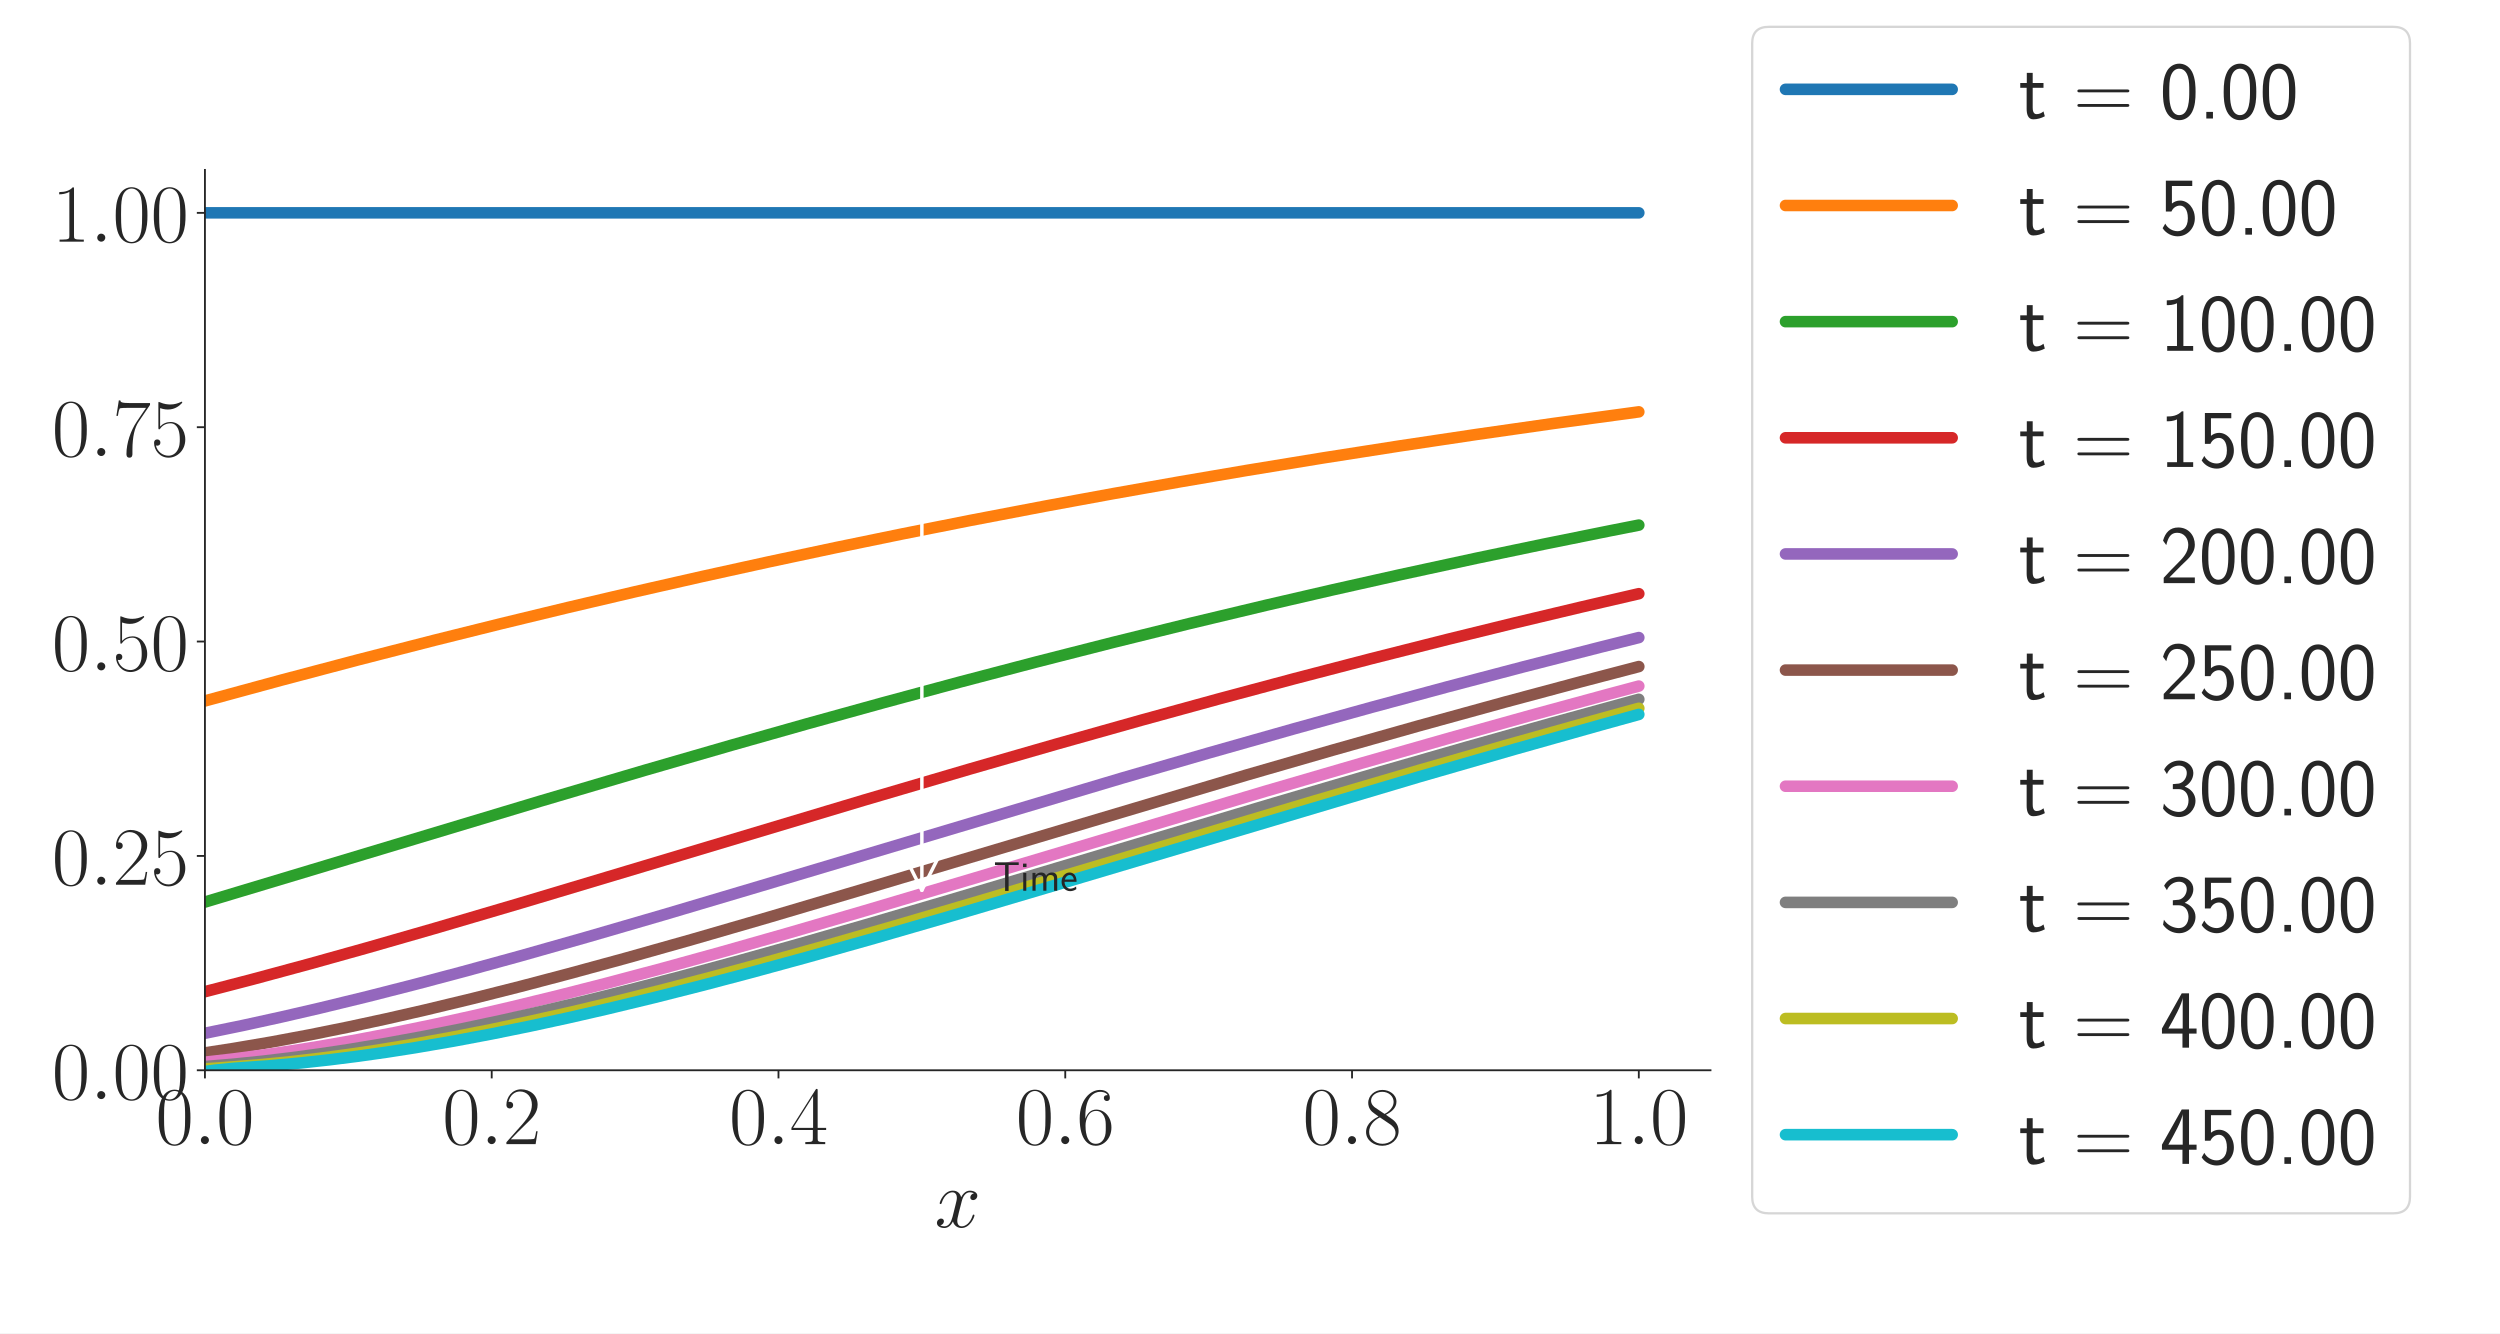
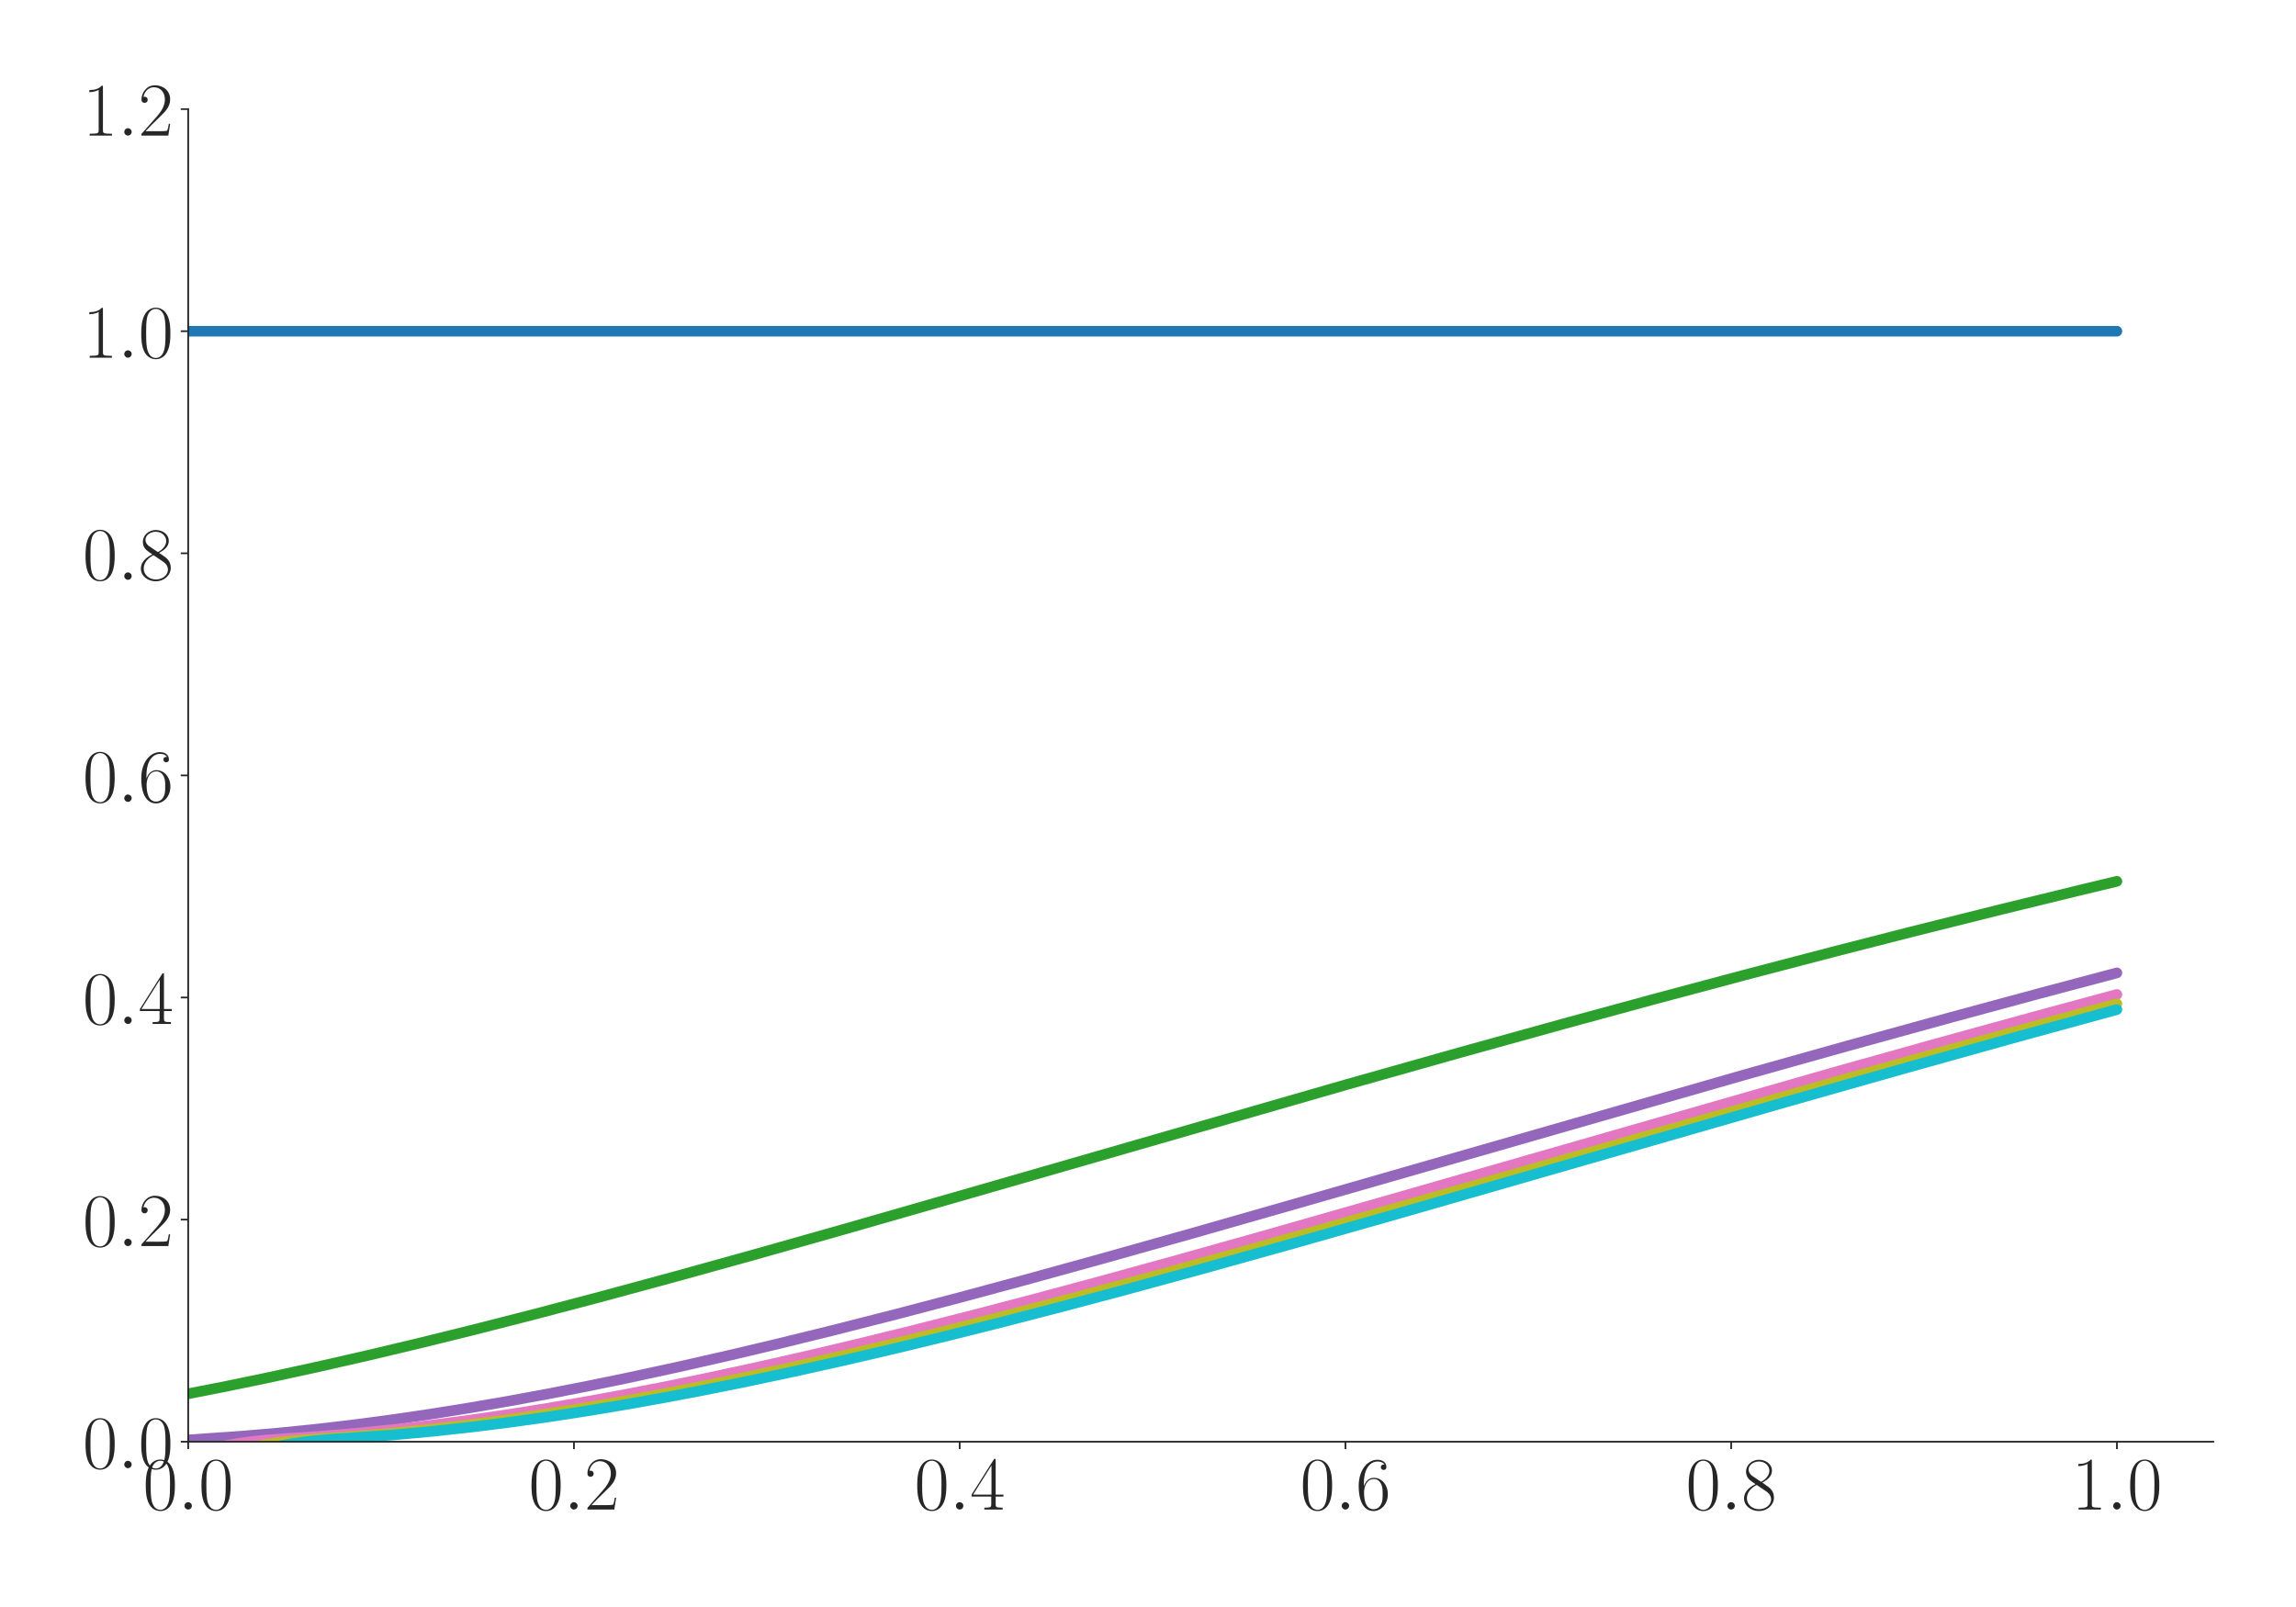
- <svg xmlns="http://www.w3.org/2000/svg" xmlns:xlink="http://www.w3.org/1999/xlink" width="1080pt" height="576pt" viewBox="0 0 1080 576" version="1.1">
+ <svg xmlns="http://www.w3.org/2000/svg" xmlns:xlink="http://www.w3.org/1999/xlink" width="1080pt" height="756pt" viewBox="0 0 1080 756" version="1.1">
  <defs>
    <style type="text/css">*{stroke-linejoin: round; stroke-linecap: butt}</style>
  </defs>
  <g id="figure_1">
    <g id="patch_1">
-       <path d="M 0 576  L 1080 576  L 1080 0  L 0 0  z " style="fill: #ffffff" />
+       <path d="M 0 756  L 1080 756  L 1080 0  L 0 0  z " style="fill: #ffffff" />
    </g>
    <g id="axes_1">
      <g id="patch_2">
-         <path d="M 88.532 462.355  L 738.936 462.355  L 738.936 73.401  L 88.532 73.401  z " style="fill: #ffffff" />
+         <path d="M 88.532 678.237  L 1041.12 678.237  L 1041.12 51.333  L 88.532 51.333  z " style="fill: #ffffff" />
      </g>
      <g id="matplotlib.axis_1">
        <g id="xtick_1">
          <g id="line2d_1">
            <defs>
-               <path id="m9b9eb103f0" d="M 0 0  L 0 3.5  " style="stroke: #262626; stroke-width: 0.8" />
+               <path id="m6c4de13496" d="M 0 0  L 0 3.5  " style="stroke: #262626; stroke-width: 0.8" />
            </defs>
            <g>
-               <use xlink:href="#m9b9eb103f0" x="88.532" y="462.355" style="fill: #262626; stroke: #262626; stroke-width: 0.8" />
+               <use xlink:href="#m6c4de13496" x="88.532" y="678.237" style="fill: #262626; stroke: #262626; stroke-width: 0.8" />
            </g>
          </g>
          <g id="text_1">
-             <g style="fill: #262626" transform="translate(67.20606 494.2611) scale(0.36 -0.36)">
+             <g style="fill: #262626" transform="translate(67.20606 710.1439) scale(0.36 -0.36)">
              <defs>
                <path id="CMR17-30" d="M 2688 2025  C 2688 2416 2682 3080 2413 3591  C 2176 4039 1798 4198 1466 4198  C 1158 4198 768 4058 525 3597  C 269 3118 243 2524 243 2025  C 243 1661 250 1106 448 619  C 723 -39 1216 -128 1466 -128  C 1760 -128 2208 -7 2470 600  C 2662 1042 2688 1559 2688 2025  z M 1466 -26  C 1056 -26 813 325 723 812  C 653 1188 653 1738 653 2096  C 653 2588 653 2997 736 3387  C 858 3929 1216 4096 1466 4096  C 1728 4096 2067 3923 2189 3400  C 2272 3036 2278 2607 2278 2096  C 2278 1680 2278 1169 2202 792  C 2067 95 1690 -26 1466 -26  z " transform="scale(0.015625)" />
                <path id="CMMI12-3a" d="M 1178 307  C 1178 492 1024 619 870 619  C 685 619 557 466 557 313  C 557 128 710 0 864 0  C 1050 0 1178 153 1178 307  z " transform="scale(0.015625)" />
              </defs>
              <use xlink:href="#CMR17-30" transform="scale(0.996264)" />
              <use xlink:href="#CMMI12-3a" transform="translate(45.69048 0) scale(0.996264)" />
              <use xlink:href="#CMR17-30" transform="translate(72.78765 0) scale(0.996264)" />
            </g>
          </g>
        </g>
        <g id="xtick_2">
          <g id="line2d_2">
            <g>
-               <use xlink:href="#m9b9eb103f0" x="212.419" y="462.355" style="fill: #262626; stroke: #262626; stroke-width: 0.8" />
+               <use xlink:href="#m6c4de13496" x="269.977" y="678.237" style="fill: #262626; stroke: #262626; stroke-width: 0.8" />
            </g>
          </g>
          <g id="text_2">
-             <g style="fill: #262626" transform="translate(191.0925 494.2611) scale(0.36 -0.36)">
+             <g style="fill: #262626" transform="translate(248.6514 710.1439) scale(0.36 -0.36)">
              <defs>
                <path id="CMR17-32" d="M 2669 989  L 2554 989  C 2490 536 2438 459 2413 420  C 2381 369 1920 369 1830 369  L 602 369  C 832 619 1280 1072 1824 1597  C 2214 1967 2669 2402 2669 3035  C 2669 3790 2067 4224 1395 4224  C 691 4224 262 3604 262 3030  C 262 2780 448 2748 525 2748  C 589 2748 781 2787 781 3010  C 781 3207 614 3264 525 3264  C 486 3264 448 3258 422 3245  C 544 3790 915 4058 1306 4058  C 1862 4058 2227 3617 2227 3035  C 2227 2479 1901 2000 1536 1584  L 262 146  L 262 0  L 2515 0  L 2669 989  z " transform="scale(0.015625)" />
              </defs>
              <use xlink:href="#CMR17-30" transform="scale(0.996264)" />
              <use xlink:href="#CMMI12-3a" transform="translate(45.69048 0) scale(0.996264)" />
              <use xlink:href="#CMR17-32" transform="translate(72.78765 0) scale(0.996264)" />
            </g>
          </g>
        </g>
        <g id="xtick_3">
          <g id="line2d_3">
            <g>
-               <use xlink:href="#m9b9eb103f0" x="336.305" y="462.355" style="fill: #262626; stroke: #262626; stroke-width: 0.8" />
+               <use xlink:href="#m6c4de13496" x="451.423" y="678.237" style="fill: #262626; stroke: #262626; stroke-width: 0.8" />
            </g>
          </g>
          <g id="text_3">
-             <g style="fill: #262626" transform="translate(314.979 494.2611) scale(0.36 -0.36)">
+             <g style="fill: #262626" transform="translate(430.0967 710.1439) scale(0.36 -0.36)">
              <defs>
                <path id="CMR17-34" d="M 2150 4122  C 2150 4256 2144 4256 2029 4256  L 128 1254  L 128 1088  L 1779 1088  L 1779 457  C 1779 224 1766 160 1318 160  L 1197 160  L 1197 0  C 1402 0 1747 0 1965 0  C 2182 0 2528 0 2733 0  L 2733 160  L 2611 160  C 2163 160 2150 224 2150 457  L 2150 1088  L 2803 1088  L 2803 1254  L 2150 1254  L 2150 4122  z M 1798 3703  L 1798 1254  L 256 1254  L 1798 3703  z " transform="scale(0.015625)" />
              </defs>
              <use xlink:href="#CMR17-30" transform="scale(0.996264)" />
              <use xlink:href="#CMMI12-3a" transform="translate(45.69048 0) scale(0.996264)" />
              <use xlink:href="#CMR17-34" transform="translate(72.78765 0) scale(0.996264)" />
            </g>
          </g>
        </g>
        <g id="xtick_4">
          <g id="line2d_4">
            <g>
-               <use xlink:href="#m9b9eb103f0" x="460.191" y="462.355" style="fill: #262626; stroke: #262626; stroke-width: 0.8" />
+               <use xlink:href="#m6c4de13496" x="632.868" y="678.237" style="fill: #262626; stroke: #262626; stroke-width: 0.8" />
            </g>
          </g>
          <g id="text_4">
-             <g style="fill: #262626" transform="translate(438.8654 494.2611) scale(0.36 -0.36)">
+             <g style="fill: #262626" transform="translate(611.542 710.1439) scale(0.36 -0.36)">
              <defs>
                <path id="CMR17-36" d="M 678 2176  C 678 3690 1395 4032 1811 4032  C 1946 4032 2272 4009 2400 3776  C 2298 3776 2106 3776 2106 3553  C 2106 3381 2246 3323 2336 3323  C 2394 3323 2566 3348 2566 3560  C 2566 3954 2246 4179 1805 4179  C 1043 4179 243 3390 243 1984  C 243 253 966 -128 1478 -128  C 2099 -128 2688 427 2688 1283  C 2688 2081 2170 2662 1517 2662  C 1126 2662 838 2407 678 1960  L 678 2176  z M 1478 25  C 691 25 691 1200 691 1436  C 691 1896 909 2560 1504 2560  C 1613 2560 1926 2560 2138 2120  C 2253 1870 2253 1609 2253 1289  C 2253 944 2253 690 2118 434  C 1978 171 1773 25 1478 25  z " transform="scale(0.015625)" />
              </defs>
              <use xlink:href="#CMR17-30" transform="scale(0.996264)" />
              <use xlink:href="#CMMI12-3a" transform="translate(45.69048 0) scale(0.996264)" />
              <use xlink:href="#CMR17-36" transform="translate(72.78765 0) scale(0.996264)" />
            </g>
          </g>
        </g>
        <g id="xtick_5">
          <g id="line2d_5">
            <g>
-               <use xlink:href="#m9b9eb103f0" x="584.078" y="462.355" style="fill: #262626; stroke: #262626; stroke-width: 0.8" />
+               <use xlink:href="#m6c4de13496" x="814.313" y="678.237" style="fill: #262626; stroke: #262626; stroke-width: 0.8" />
            </g>
          </g>
          <g id="text_5">
-             <g style="fill: #262626" transform="translate(562.7519 494.2611) scale(0.36 -0.36)">
+             <g style="fill: #262626" transform="translate(792.9873 710.1439) scale(0.36 -0.36)">
              <defs>
                <path id="CMR17-38" d="M 1741 2264  C 2144 2467 2554 2773 2554 3263  C 2554 3841 1990 4179 1472 4179  C 890 4179 378 3759 378 3180  C 378 3021 416 2747 666 2505  C 730 2442 998 2251 1171 2130  C 883 1983 211 1634 211 934  C 211 279 838 -128 1459 -128  C 2144 -128 2720 362 2720 1010  C 2720 1590 2330 1857 2074 2029  L 1741 2264  z M 902 2822  C 851 2854 595 3051 595 3351  C 595 3739 998 4032 1459 4032  C 1965 4032 2336 3676 2336 3262  C 2336 2669 1670 2331 1638 2331  C 1632 2331 1626 2331 1574 2370  L 902 2822  z M 2080 1519  C 2176 1449 2483 1240 2483 851  C 2483 381 2010 25 1472 25  C 890 25 448 438 448 940  C 448 1443 838 1862 1280 2060  L 2080 1519  z " transform="scale(0.015625)" />
              </defs>
              <use xlink:href="#CMR17-30" transform="scale(0.996264)" />
              <use xlink:href="#CMMI12-3a" transform="translate(45.69048 0) scale(0.996264)" />
              <use xlink:href="#CMR17-38" transform="translate(72.78765 0) scale(0.996264)" />
            </g>
          </g>
        </g>
        <g id="xtick_6">
          <g id="line2d_6">
            <g>
-               <use xlink:href="#m9b9eb103f0" x="707.964" y="462.355" style="fill: #262626; stroke: #262626; stroke-width: 0.8" />
+               <use xlink:href="#m6c4de13496" x="995.759" y="678.237" style="fill: #262626; stroke: #262626; stroke-width: 0.8" />
            </g>
          </g>
          <g id="text_6">
-             <g style="fill: #262626" transform="translate(686.6383 494.2611) scale(0.36 -0.36)">
+             <g style="fill: #262626" transform="translate(974.4326 710.1439) scale(0.36 -0.36)">
              <defs>
                <path id="CMR17-31" d="M 1702 4058  C 1702 4192 1696 4192 1606 4192  C 1357 3916 979 3827 621 3827  C 602 3827 570 3827 563 3808  C 557 3795 557 3782 557 3648  C 755 3648 1088 3686 1344 3839  L 1344 461  C 1344 236 1331 160 781 160  L 589 160  L 589 0  C 896 0 1216 0 1523 0  C 1830 0 2150 0 2458 0  L 2458 160  L 2266 160  C 1715 160 1702 230 1702 458  L 1702 4058  z " transform="scale(0.015625)" />
              </defs>
              <use xlink:href="#CMR17-31" transform="scale(0.996264)" />
              <use xlink:href="#CMMI12-3a" transform="translate(45.69048 0) scale(0.996264)" />
              <use xlink:href="#CMR17-30" transform="translate(72.78765 0) scale(0.996264)" />
            </g>
-           </g>
-         </g>
-         <g id="text_7">
-           <g style="fill: #262626" transform="translate(403.7559 530.1439) scale(0.36 -0.36)">
-             <defs>
-               <path id="CMMI12-78" d="M 3034 2606  C 2829 2567 2752 2414 2752 2293  C 2752 2139 2874 2088 2963 2088  C 3155 2088 3290 2254 3290 2427  C 3290 2695 2982 2816 2714 2816  C 2323 2816 2106 2433 2048 2312  C 1901 2816 1504 2816 1389 2816  C 736 2816 390 1980 390 1839  C 390 1814 416 1782 461 1782  C 512 1782 525 1820 538 1846  C 755 2555 1184 2689 1370 2689  C 1658 2689 1715 2420 1715 2267  C 1715 2127 1677 1980 1600 1673  L 1382 798  C 1286 415 1101 64 762 64  C 730 64 570 64 435 147  C 666 192 717 383 717 460  C 717 588 621 664 499 664  C 346 664 179 530 179 326  C 179 57 480 -64 755 -64  C 1062 -64 1280 179 1414 441  C 1517 64 1837 -64 2074 -64  C 2726 -64 3072 773 3072 913  C 3072 945 3046 971 3008 971  C 2950 971 2944 939 2925 888  C 2752 326 2381 64 2093 64  C 1869 64 1747 230 1747 492  C 1747 632 1773 734 1875 1156  L 2099 2024  C 2195 2408 2413 2689 2707 2689  C 2720 2689 2899 2689 3034 2606  z " transform="scale(0.015625)" />
-             </defs>
-             <use xlink:href="#CMMI12-78" transform="scale(0.996264)" />
          </g>
        </g>
      </g>
      <g id="matplotlib.axis_2">
        <g id="ytick_1">
          <g id="line2d_7">
            <defs>
-               <path id="m746c79d899" d="M 0 0  L -3.5 0  " style="stroke: #262626; stroke-width: 0.8" />
+               <path id="me5b2e0b7f1" d="M 0 0  L -3.5 0  " style="stroke: #262626; stroke-width: 0.8" />
            </defs>
            <g>
-               <use xlink:href="#m746c79d899" x="88.532" y="462.355" style="fill: #262626; stroke: #262626; stroke-width: 0.8" />
-             </g>
-           </g>
-           <g id="text_8">
-             <g style="fill: #262626" transform="translate(22.43143 474.8078) scale(0.36 -0.36)">
-               <use xlink:href="#CMR17-30" transform="scale(0.996264)" />
-               <use xlink:href="#CMMI12-3a" transform="translate(45.69048 0) scale(0.996264)" />
-               <use xlink:href="#CMR17-30" transform="translate(72.78765 0) scale(0.996264)" />
-               <use xlink:href="#CMR17-30" transform="translate(118.4781 0) scale(0.996264)" />
+               <use xlink:href="#me5b2e0b7f1" x="88.532" y="678.237" style="fill: #262626; stroke: #262626; stroke-width: 0.8" />
+             </g>
+           </g>
+           <g id="text_7">
+             <g style="fill: #262626" transform="translate(38.88 690.6906) scale(0.36 -0.36)">
+               <use xlink:href="#CMR17-30" transform="scale(0.996264)" />
+               <use xlink:href="#CMMI12-3a" transform="translate(45.69048 0) scale(0.996264)" />
+               <use xlink:href="#CMR17-30" transform="translate(72.78765 0) scale(0.996264)" />
            </g>
          </g>
        </g>
        <g id="ytick_2">
          <g id="line2d_8">
            <g>
-               <use xlink:href="#m746c79d899" x="88.532" y="369.753" style="fill: #262626; stroke: #262626; stroke-width: 0.8" />
-             </g>
-           </g>
-           <g id="text_9">
-             <g style="fill: #262626" transform="translate(22.43143 382.2064) scale(0.36 -0.36)">
-               <defs>
-                 <path id="CMR17-35" d="M 730 3692  C 794 3666 1056 3584 1325 3584  C 1920 3584 2246 3911 2432 4100  C 2432 4157 2432 4192 2394 4192  C 2387 4192 2374 4192 2323 4163  C 2099 4058 1837 3973 1517 3973  C 1325 3973 1037 3999 723 4139  C 653 4171 640 4171 634 4171  C 602 4171 595 4164 595 4037  L 595 2203  C 595 2089 595 2057 659 2057  C 691 2057 704 2070 736 2114  C 941 2401 1222 2522 1542 2522  C 1766 2522 2246 2382 2246 1289  C 2246 1085 2246 715 2054 421  C 1894 159 1645 25 1370 25  C 947 25 518 320 403 814  C 429 807 480 795 506 795  C 589 795 749 840 749 1038  C 749 1210 627 1280 506 1280  C 358 1280 262 1190 262 1011  C 262 454 704 -128 1382 -128  C 2042 -128 2669 440 2669 1264  C 2669 2030 2170 2624 1549 2624  C 1222 2624 947 2503 730 2274  L 730 3692  z " transform="scale(0.015625)" />
-               </defs>
+               <use xlink:href="#me5b2e0b7f1" x="88.532" y="573.753" style="fill: #262626; stroke: #262626; stroke-width: 0.8" />
+             </g>
+           </g>
+           <g id="text_8">
+             <g style="fill: #262626" transform="translate(38.88 586.2066) scale(0.36 -0.36)">
              <use xlink:href="#CMR17-30" transform="scale(0.996264)" />
              <use xlink:href="#CMMI12-3a" transform="translate(45.69048 0) scale(0.996264)" />
              <use xlink:href="#CMR17-32" transform="translate(72.78765 0) scale(0.996264)" />
-               <use xlink:href="#CMR17-35" transform="translate(118.4781 0) scale(0.996264)" />
            </g>
          </g>
        </g>
        <g id="ytick_3">
          <g id="line2d_9">
            <g>
-               <use xlink:href="#m746c79d899" x="88.532" y="277.152" style="fill: #262626; stroke: #262626; stroke-width: 0.8" />
-             </g>
-           </g>
-           <g id="text_10">
-             <g style="fill: #262626" transform="translate(22.43143 289.605) scale(0.36 -0.36)">
-               <use xlink:href="#CMR17-30" transform="scale(0.996264)" />
-               <use xlink:href="#CMMI12-3a" transform="translate(45.69048 0) scale(0.996264)" />
-               <use xlink:href="#CMR17-35" transform="translate(72.78765 0) scale(0.996264)" />
-               <use xlink:href="#CMR17-30" transform="translate(118.4781 0) scale(0.996264)" />
+               <use xlink:href="#me5b2e0b7f1" x="88.532" y="469.269" style="fill: #262626; stroke: #262626; stroke-width: 0.8" />
+             </g>
+           </g>
+           <g id="text_9">
+             <g style="fill: #262626" transform="translate(38.88 481.7226) scale(0.36 -0.36)">
+               <use xlink:href="#CMR17-30" transform="scale(0.996264)" />
+               <use xlink:href="#CMMI12-3a" transform="translate(45.69048 0) scale(0.996264)" />
+               <use xlink:href="#CMR17-34" transform="translate(72.78765 0) scale(0.996264)" />
            </g>
          </g>
        </g>
        <g id="ytick_4">
          <g id="line2d_10">
            <g>
-               <use xlink:href="#m746c79d899" x="88.532" y="184.55" style="fill: #262626; stroke: #262626; stroke-width: 0.8" />
-             </g>
-           </g>
-           <g id="text_11">
-             <g style="fill: #262626" transform="translate(22.43143 197.0036) scale(0.36 -0.36)">
-               <defs>
-                 <path id="CMR17-37" d="M 2886 3941  L 2886 4081  L 1382 4081  C 634 4081 621 4165 595 4288  L 480 4288  L 294 3094  L 410 3094  C 429 3215 474 3540 550 3661  C 589 3712 1062 3712 1171 3712  L 2579 3712  L 1869 2661  C 1395 1954 1069 999 1069 165  C 1069 89 1069 -128 1299 -128  C 1530 -128 1530 89 1530 171  L 1530 465  C 1530 1508 1709 2196 2003 2636  L 2886 3941  z " transform="scale(0.015625)" />
-               </defs>
-               <use xlink:href="#CMR17-30" transform="scale(0.996264)" />
-               <use xlink:href="#CMMI12-3a" transform="translate(45.69048 0) scale(0.996264)" />
-               <use xlink:href="#CMR17-37" transform="translate(72.78765 0) scale(0.996264)" />
-               <use xlink:href="#CMR17-35" transform="translate(118.4781 0) scale(0.996264)" />
+               <use xlink:href="#me5b2e0b7f1" x="88.532" y="364.785" style="fill: #262626; stroke: #262626; stroke-width: 0.8" />
+             </g>
+           </g>
+           <g id="text_10">
+             <g style="fill: #262626" transform="translate(38.88 377.2386) scale(0.36 -0.36)">
+               <use xlink:href="#CMR17-30" transform="scale(0.996264)" />
+               <use xlink:href="#CMMI12-3a" transform="translate(45.69048 0) scale(0.996264)" />
+               <use xlink:href="#CMR17-36" transform="translate(72.78765 0) scale(0.996264)" />
            </g>
          </g>
        </g>
        <g id="ytick_5">
          <g id="line2d_11">
            <g>
-               <use xlink:href="#m746c79d899" x="88.532" y="91.949" style="fill: #262626; stroke: #262626; stroke-width: 0.8" />
+               <use xlink:href="#me5b2e0b7f1" x="88.532" y="260.301" style="fill: #262626; stroke: #262626; stroke-width: 0.8" />
+             </g>
+           </g>
+           <g id="text_11">
+             <g style="fill: #262626" transform="translate(38.88 272.7546) scale(0.36 -0.36)">
+               <use xlink:href="#CMR17-30" transform="scale(0.996264)" />
+               <use xlink:href="#CMMI12-3a" transform="translate(45.69048 0) scale(0.996264)" />
+               <use xlink:href="#CMR17-38" transform="translate(72.78765 0) scale(0.996264)" />
+             </g>
+           </g>
+         </g>
+         <g id="ytick_6">
+           <g id="line2d_12">
+             <g>
+               <use xlink:href="#me5b2e0b7f1" x="88.532" y="155.817" style="fill: #262626; stroke: #262626; stroke-width: 0.8" />
            </g>
          </g>
          <g id="text_12">
-             <g style="fill: #262626" transform="translate(22.43143 104.4022) scale(0.36 -0.36)">
+             <g style="fill: #262626" transform="translate(38.88 168.2706) scale(0.36 -0.36)">
              <use xlink:href="#CMR17-31" transform="scale(0.996264)" />
              <use xlink:href="#CMMI12-3a" transform="translate(45.69048 0) scale(0.996264)" />
              <use xlink:href="#CMR17-30" transform="translate(72.78765 0) scale(0.996264)" />
-               <use xlink:href="#CMR17-30" transform="translate(118.4781 0) scale(0.996264)" />
-             </g>
-           </g>
-         </g>
-       </g>
-       <g id="line2d_12">
-         <path d="M 88.532 91.949  L 707.964 91.949  L 707.964 91.949  " clip-path="url(#p309dc48f4b)" style="fill: none; stroke: #1f77b4; stroke-width: 5; stroke-linecap: round" />
-       </g>
-       <g id="line2d_13">
-         <path d="M 88.532 302.803  L 121.569 293.813  L 154.605 285.076  L 187.641 276.599  L 216.548 269.402  L 245.455 262.413  L 274.362 255.634  L 303.269 249.064  L 332.175 242.706  L 361.082 236.555  L 389.989 230.614  L 418.896 224.874  L 451.932 218.564  L 480.839 213.254  L 509.746 208.138  L 538.653 203.209  L 571.689 197.805  L 604.726 192.639  L 637.762 187.695  L 670.798 182.974  L 707.964 177.92  L 707.964 177.92  " clip-path="url(#p309dc48f4b)" style="fill: none; stroke: #ff7f0e; stroke-width: 5; stroke-linecap: round" />
+             </g>
+           </g>
+         </g>
+         <g id="ytick_7">
+           <g id="line2d_13">
+             <g>
+               <use xlink:href="#me5b2e0b7f1" x="88.532" y="51.333" style="fill: #262626; stroke: #262626; stroke-width: 0.8" />
+             </g>
+           </g>
+           <g id="text_13">
+             <g style="fill: #262626" transform="translate(38.88 63.7866) scale(0.36 -0.36)">
+               <use xlink:href="#CMR17-31" transform="scale(0.996264)" />
+               <use xlink:href="#CMMI12-3a" transform="translate(45.69048 0) scale(0.996264)" />
+               <use xlink:href="#CMR17-32" transform="translate(72.78765 0) scale(0.996264)" />
+             </g>
+           </g>
+         </g>
      </g>
      <g id="line2d_14">
-         <path d="M 88.532 389.687  L 142.216 373.542  L 233.066 346.195  L 278.491 332.783  L 315.657 322.031  L 348.694 312.674  L 381.73 303.53  L 414.766 294.615  L 447.803 285.945  L 480.839 277.526  L 513.876 269.369  L 546.912 261.477  L 575.819 254.792  L 604.726 248.313  L 637.762 241.16  L 666.669 235.121  L 695.576 229.283  L 707.964 226.842  L 707.964 226.842  " clip-path="url(#p309dc48f4b)" style="fill: none; stroke: #2ca02c; stroke-width: 5; stroke-linecap: round" />
+         <path d="M 88.532 155.817  L 995.759 155.817  L 995.759 155.817  " clip-path="url(#p5ebe71a59b)" style="fill: none; stroke: #1f77b4; stroke-width: 5; stroke-linecap: round" />
      </g>
      <g id="line2d_15">
-         <path d="M 88.532 428.409  L 109.18 423.038  L 133.957 416.339  L 158.734 409.413  L 187.641 401.106  L 224.807 390.169  L 278.491 374.086  L 373.471 345.598  L 418.896 332.243  L 456.062 321.538  L 493.228 311.074  L 526.264 301.999  L 559.301 293.156  L 592.337 284.554  L 625.373 276.205  L 654.28 269.113  L 683.187 262.225  L 707.964 256.48  L 707.964 256.48  " clip-path="url(#p309dc48f4b)" style="fill: none; stroke: #d62728; stroke-width: 5; stroke-linecap: round" />
+         <path d="M 88.532 655.691  L 106.677 652.124  L 124.821 648.377  L 149.014 643.125  L 173.207 637.607  L 197.399 631.851  L 221.592 625.883  L 251.833 618.162  L 282.074 610.192  L 318.363 600.356  L 354.652 590.284  L 396.989 578.31  L 457.471 560.94  L 632.868 510.383  L 687.302 495.018  L 735.687 481.597  L 778.024 470.068  L 820.362 458.761  L 862.699 447.694  L 898.988 438.408  L 941.325 427.821  L 977.614 418.96  L 995.759 414.606  L 995.759 414.606  " clip-path="url(#p5ebe71a59b)" style="fill: none; stroke: #2ca02c; stroke-width: 5; stroke-linecap: round" />
      </g>
      <g id="line2d_16">
-         <path d="M 88.532 446.369  L 105.05 442.968  L 121.569 439.346  L 138.087 435.525  L 158.734 430.501  L 179.382 425.234  L 200.03 419.76  L 224.807 412.96  L 253.714 404.771  L 286.75 395.16  L 328.046 382.899  L 484.969 336.06  L 522.135 325.295  L 559.301 314.759  L 592.337 305.61  L 625.373 296.685  L 658.41 287.999  L 691.446 279.559  L 707.964 275.435  L 707.964 275.435  " clip-path="url(#p309dc48f4b)" style="fill: none; stroke: #9467bd; stroke-width: 5; stroke-linecap: round" />
+         <path d="M 88.532 677.392  L 100.628 676.548  L 112.725 675.715  L 130.869 674.187  L 149.014 672.344  L 167.158 670.206  L 185.303 667.791  L 203.447 665.118  L 221.592 662.204  L 239.737 659.064  L 257.881 655.715  L 276.026 652.172  L 294.17 648.447  L 318.363 643.223  L 342.556 637.732  L 366.748 632.001  L 390.941 626.057  L 421.182 618.365  L 451.423 610.422  L 481.664 602.27  L 517.953 592.262  L 560.29 580.35  L 614.724 564.786  L 820.362 505.698  L 868.747 492.123  L 917.132 478.781  L 959.47 467.325  L 995.759 457.685  L 995.759 457.685  " clip-path="url(#p5ebe71a59b)" style="fill: none; stroke: #9467bd; stroke-width: 5; stroke-linecap: round" />
      </g>
      <g id="line2d_17">
-         <path d="M 88.532 454.844  L 100.921 452.93  L 117.439 450.115  L 133.957 447.024  L 150.475 443.682  L 166.994 440.114  L 183.512 436.342  L 204.159 431.371  L 224.807 426.151  L 245.455 420.718  L 270.232 413.96  L 299.139 405.811  L 332.175 396.234  L 373.471 384.003  L 538.653 334.768  L 575.819 324.037  L 612.985 313.538  L 650.151 303.302  L 683.187 294.444  L 707.964 287.958  L 707.964 287.958  " clip-path="url(#p309dc48f4b)" style="fill: none; stroke: #8c564b; stroke-width: 5; stroke-linecap: round" />
+         <path d="M 88.532 685.192  L 94.58 682.999  L 100.628 681.294  L 106.677 679.969  L 112.725 678.939  L 118.773 678.137  L 124.821 677.511  L 136.918 676.634  L 149.014 675.824  L 167.158 674.329  L 185.303 672.516  L 203.447 670.406  L 221.592 668.018  L 239.737 665.369  L 257.881 662.478  L 276.026 659.36  L 294.17 656.031  L 312.315 652.506  L 330.459 648.799  L 354.652 643.597  L 378.845 638.126  L 403.037 632.413  L 427.23 626.485  L 457.471 618.811  L 487.712 610.884  L 517.953 602.746  L 554.242 592.752  L 596.579 580.853  L 651.013 565.301  L 862.699 504.517  L 911.084 490.964  L 959.47 477.648  L 995.759 467.839  L 995.759 467.839  " clip-path="url(#p5ebe71a59b)" style="fill: none; stroke: #e377c2; stroke-width: 5; stroke-linecap: round" />
      </g>
      <g id="line2d_18">
-         <path d="M 88.532 458.867  L 100.921 457.449  L 113.309 455.828  L 125.698 454.018  L 138.087 452.031  L 154.605 449.126  L 171.123 445.955  L 187.641 442.541  L 204.159 438.908  L 220.678 435.077  L 241.325 430.043  L 261.973 424.769  L 286.75 418.172  L 311.528 411.333  L 340.435 403.111  L 373.471 393.477  L 418.896 379.973  L 546.912 341.73  L 588.207 329.684  L 625.373 319.064  L 662.539 308.69  L 695.576 299.7  L 707.964 296.387  L 707.964 296.387  " clip-path="url(#p309dc48f4b)" style="fill: none; stroke: #e377c2; stroke-width: 5; stroke-linecap: round" />
+         <path d="M 88.532 694.622  L 94.58 690.294  L 100.628 686.945  L 106.677 684.354  L 112.725 682.348  L 118.773 680.792  L 124.821 679.584  L 130.869 678.642  L 136.918 677.907  L 142.966 677.332  L 155.062 676.51  L 167.158 675.675  L 185.303 674.145  L 203.447 672.3  L 221.592 670.16  L 239.737 667.743  L 257.881 665.069  L 276.026 662.153  L 294.17 659.013  L 312.315 655.663  L 330.459 652.119  L 348.604 648.394  L 372.796 643.171  L 396.989 637.68  L 421.182 631.95  L 445.375 626.008  L 475.615 618.318  L 505.856 610.378  L 542.145 600.577  L 578.434 590.538  L 620.772 578.601  L 675.205 563.022  L 862.699 509.126  L 917.132 493.819  L 965.518 480.452  L 995.759 472.229  L 995.759 472.229  " clip-path="url(#p5ebe71a59b)" style="fill: none; stroke: #bcbd22; stroke-width: 5; stroke-linecap: round" />
      </g>
      <g id="line2d_19">
-         <path d="M 88.532 460.759  L 100.921 459.719  L 113.309 458.453  L 125.698 456.975  L 138.087 455.298  L 150.475 453.436  L 166.994 450.686  L 183.512 447.654  L 200.03 444.368  L 216.548 440.85  L 233.066 437.124  L 253.714 432.205  L 274.362 427.031  L 295.01 421.637  L 319.787 414.921  L 344.564 407.986  L 373.471 399.678  L 410.637 388.755  L 464.321 372.713  L 551.042 346.786  L 596.467 333.452  L 633.633 322.757  L 670.798 312.297  L 703.835 303.221  L 707.964 302.102  L 707.964 302.102  " clip-path="url(#p309dc48f4b)" style="fill: none; stroke: #7f7f7f; stroke-width: 5; stroke-linecap: round" />
-       </g>
-       <g id="line2d_20">
-         <path d="M 88.532 461.755  L 100.921 460.875  L 113.309 459.869  L 125.698 458.636  L 138.087 457.188  L 150.475 455.54  L 162.864 453.704  L 179.382 450.986  L 195.9 447.985  L 212.419 444.726  L 228.937 441.233  L 245.455 437.529  L 266.103 432.635  L 286.75 427.483  L 307.398 422.109  L 332.175 415.411  L 356.953 408.492  L 385.86 400.2  L 423.026 389.29  L 476.71 373.258  L 567.56 346.106  L 612.985 332.788  L 650.151 322.109  L 687.317 311.667  L 707.964 305.979  L 707.964 305.979  " clip-path="url(#p309dc48f4b)" style="fill: none; stroke: #bcbd22; stroke-width: 5; stroke-linecap: round" />
-       </g>
-       <g id="line2d_21">
-         <path d="M 88.532 462.912  L 92.662 462.329  L 100.921 461.517  L 117.439 460.34  L 129.828 459.206  L 142.216 457.853  L 154.605 456.292  L 166.994 454.539  L 179.382 452.605  L 195.9 449.766  L 212.419 446.655  L 228.937 443.295  L 245.455 439.712  L 261.973 435.927  L 282.621 430.944  L 303.269 425.715  L 323.916 420.274  L 348.694 413.511  L 377.601 405.36  L 410.637 395.787  L 451.932 383.564  L 612.985 335.602  L 654.28 323.689  L 691.446 313.211  L 707.964 308.636  L 707.964 308.636  " clip-path="url(#p309dc48f4b)" style="fill: none; stroke: #17becf; stroke-width: 5; stroke-linecap: round" />
+         <path d="M 88.532 704.61  L 94.58 697.996  L 100.628 692.891  L 106.677 688.951  L 112.725 685.91  L 118.773 683.558  L 124.821 681.735  L 130.869 680.319  L 136.918 679.216  L 142.966 678.356  L 149.014 677.684  L 155.062 677.158  L 185.303 675.023  L 203.447 673.349  L 221.592 671.369  L 239.737 669.102  L 257.881 666.568  L 276.026 663.783  L 294.17 660.764  L 312.315 657.528  L 330.459 654.089  L 348.604 650.462  L 372.796 645.358  L 396.989 639.974  L 421.182 634.34  L 445.375 628.483  L 469.567 622.428  L 499.808 614.615  L 530.049 606.573  L 566.338 596.672  L 608.675 584.854  L 657.061 571.1  L 729.639 550.206  L 838.506 518.863  L 898.988 501.706  L 947.373 488.203  L 995.759 474.944  L 995.759 474.944  " clip-path="url(#p5ebe71a59b)" style="fill: none; stroke: #17becf; stroke-width: 5; stroke-linecap: round" />
      </g>
      <g id="patch_3">
-         <path d="M 88.532 462.355  L 88.532 73.401  " style="fill: none; stroke: #262626; stroke-width: 0.8; stroke-linejoin: miter; stroke-linecap: square" />
+         <path d="M 88.532 678.237  L 88.532 51.333  " style="fill: none; stroke: #262626; stroke-width: 0.8; stroke-linejoin: miter; stroke-linecap: square" />
      </g>
      <g id="patch_4">
-         <path d="M 88.532 462.355  L 738.936 462.355  " style="fill: none; stroke: #262626; stroke-width: 0.8; stroke-linejoin: miter; stroke-linecap: square" />
-       </g>
-       <g id="patch_5">
-         <path d="M 398.248 101.354  Q 398.248 243.822 398.248 384.613  " style="fill: none; stroke: #ffffff; stroke-width: 1.5; stroke-linecap: round" />
-         <path d="M 405.448 370.213  L 398.248 384.613  L 391.048 370.213  " style="fill: none; stroke: #ffffff; stroke-width: 1.5; stroke-linecap: round" />
-       </g>
-       <g id="text_13">
-         <g style="fill: #262626" transform="translate(429.2199 384.8031) scale(0.18 -0.18)">
-           <defs>
-             <path id="CMSS17-54" d="M 2317 3968  L 2848 3968  C 2925 3968 3002 3968 3078 3968  L 3878 3968  L 3878 4376  L 218 4376  L 218 3968  L 1018 3968  C 1094 3968 1171 3968 1248 3968  L 1779 3968  L 1779 -32  L 2317 -32  L 2317 3968  z " transform="scale(0.015625)" />
-             <path id="CMSS17-69" d="M 979 4183  L 442 4183  L 442 3648  L 979 3648  L 979 4183  z M 947 2739  L 474 2739  L 474 0  L 947 0  L 947 2739  z " transform="scale(0.015625)" />
-             <path id="CMSS17-6d" d="M 4288 1877  C 4288 2308 4179 2816 3462 2816  C 2982 2816 2694 2516 2566 2331  C 2451 2670 2182 2816 1798 2816  C 1363 2816 1088 2568 941 2389  L 941 2758  L 474 2758  L 474 0  L 960 0  L 960 1559  C 960 1939 1101 2428 1555 2428  C 2138 2428 2138 2016 2138 1829  L 2138 0  L 2624 0  L 2624 1559  C 2624 1939 2765 2428 3219 2428  C 3802 2428 3802 2016 3802 1829  L 3802 0  L 4288 0  L 4288 1877  z " transform="scale(0.015625)" />
-             <path id="CMSS17-65" d="M 2502 1377  C 2502 1590 2490 2003 2285 2345  C 2061 2713 1696 2816 1421 2816  C 755 2816 192 2188 192 1375  C 192 582 774 -64 1510 -64  C 1798 -64 2150 19 2470 248  C 2470 274 2458 414 2451 420  C 2451 433 2432 630 2432 656  C 2125 407 1773 325 1517 325  C 1107 325 666 667 646 1377  L 2502 1377  z M 698 1728  C 781 2084 1062 2421 1421 2421  C 1517 2421 1965 2421 2080 1728  L 698 1728  z " transform="scale(0.015625)" />
-           </defs>
-           <use xlink:href="#CMSS17-54" transform="scale(0.996264)" />
-           <use xlink:href="#CMSS17-69" transform="translate(63.81945 0) scale(0.996264)" />
-           <use xlink:href="#CMSS17-6d" transform="translate(86.00018 0) scale(0.996264)" />
-           <use xlink:href="#CMSS17-65" transform="translate(160.2294 0) scale(0.996264)" />
-         </g>
-       </g>
-       <g id="legend_1">
-         <g id="patch_6">
-           <path d="M 764.136 524.158  L 1033.92 524.158  Q 1041.12 524.158 1041.12 516.958  L 1041.12 18.797  Q 1041.12 11.597 1033.92 11.597  L 764.136 11.597  Q 756.936 11.597 756.936 18.797  L 756.936 516.958  Q 756.936 524.158 764.136 524.158  z " style="fill: #ffffff; opacity: 0.8; stroke: #cccccc; stroke-linejoin: miter" />
-         </g>
-         <g id="line2d_22">
-           <path d="M 771.336 38.597  L 807.336 38.597  L 843.336 38.597  " style="fill: none; stroke: #1f77b4; stroke-width: 5; stroke-linecap: round" />
-         </g>
-         <g id="text_14">
-           <g style="fill: #262626" transform="translate(872.136 51.1969) scale(0.36 -0.36)">
-             <defs>
-               <path id="CMSS17-74" d="M 1069 2368  L 1901 2368  L 1901 2737  L 1069 2737  L 1069 3520  L 614 3520  L 614 2737  L 109 2737  L 109 2368  L 602 2368  L 602 749  C 602 384 685 -64 1107 -64  C 1427 -64 1722 25 2003 172  L 1901 548  C 1747 414 1562 337 1363 337  C 1082 337 1069 696 1069 856  L 1069 2368  z " transform="scale(0.015625)" />
-               <path id="CMSS17-3d" d="M 4147 2017  C 4243 2017 4339 2017 4339 2125  C 4339 2240 4230 2240 4122 2240  L 550 2240  C 442 2240 333 2240 333 2125  C 333 2017 429 2017 525 2017  L 4147 2017  z M 4122 896  C 4230 896 4339 896 4339 1011  C 4339 1119 4243 1119 4147 1119  L 525 1119  C 429 1119 333 1119 333 1011  C 333 896 442 896 550 896  L 4122 896  z " transform="scale(0.015625)" />
-               <path id="CMSS17-30" d="M 2758 2044  C 2758 2405 2752 3077 2490 3596  C 2227 4096 1805 4229 1504 4229  C 1069 4229 698 3975 506 3570  C 301 3146 243 2709 243 2044  C 243 1589 262 1031 493 543  C 755 5 1197 -128 1498 -128  C 1894 -128 2278 81 2496 518  C 2720 974 2758 1474 2758 2044  z M 1498 261  C 1011 261 864 811 819 995  C 742 1310 730 1614 730 2114  C 730 2506 730 2948 851 3297  C 998 3701 1254 3840 1498 3840  C 1971 3840 2125 3372 2176 3208  C 2272 2873 2272 2481 2272 2114  C 2272 1526 2272 261 1498 261  z " transform="scale(0.015625)" />
-               <path id="CMSS17-2e" d="M 1088 510  L 576 510  L 576 0  L 1088 0  L 1088 510  z " transform="scale(0.015625)" />
-             </defs>
-             <use xlink:href="#CMSS17-74" transform="scale(0.996264)" />
-             <use xlink:href="#CMSS17-3d" transform="translate(65.06068 0) scale(0.996264)" />
-             <use xlink:href="#CMSS17-30" transform="translate(169.1577 0) scale(0.996264)" />
-             <use xlink:href="#CMSS17-2e" transform="translate(216.0014 0) scale(0.996264)" />
-             <use xlink:href="#CMSS17-30" transform="translate(242.0256 0) scale(0.996264)" />
-             <use xlink:href="#CMSS17-30" transform="translate(288.8692 0) scale(0.996264)" />
-           </g>
-         </g>
-         <g id="line2d_23">
-           <path d="M 771.336 88.773  L 807.336 88.773  L 843.336 88.773  " style="fill: none; stroke: #ff7f0e; stroke-width: 5; stroke-linecap: round" />
-         </g>
-         <g id="text_15">
-           <g style="fill: #262626" transform="translate(872.136 101.373) scale(0.36 -0.36)">
-             <defs>
-               <path id="CMSS17-35" d="M 934 3752  L 2502 3752  L 2502 4160  L 467 4160  L 467 1781  L 896 1781  C 1011 2046 1248 2240 1555 2240  C 1843 2240 2163 1989 2163 1266  C 2163 493 1709 267 1376 267  C 966 267 589 512 422 851  L 218 499  C 512 49 992 -128 1376 -128  C 2118 -128 2701 497 2701 1253  C 2701 2030 2182 2629 1562 2629  C 1338 2629 1120 2553 934 2399  L 934 3752  z " transform="scale(0.015625)" />
-             </defs>
-             <use xlink:href="#CMSS17-74" transform="scale(0.996264)" />
-             <use xlink:href="#CMSS17-3d" transform="translate(65.06068 0) scale(0.996264)" />
-             <use xlink:href="#CMSS17-35" transform="translate(169.1577 0) scale(0.996264)" />
-             <use xlink:href="#CMSS17-30" transform="translate(216.0014 0) scale(0.996264)" />
-             <use xlink:href="#CMSS17-2e" transform="translate(262.845 0) scale(0.996264)" />
-             <use xlink:href="#CMSS17-30" transform="translate(288.8692 0) scale(0.996264)" />
-             <use xlink:href="#CMSS17-30" transform="translate(335.7128 0) scale(0.996264)" />
-           </g>
-         </g>
-         <g id="line2d_24">
-           <path d="M 771.336 138.949  L 807.336 138.949  L 843.336 138.949  " style="fill: none; stroke: #2ca02c; stroke-width: 5; stroke-linecap: round" />
-         </g>
-         <g id="text_16">
-           <g style="fill: #262626" transform="translate(872.136 151.5492) scale(0.36 -0.36)">
-             <defs>
-               <path id="CMSS17-31" d="M 1818 4288  L 1696 4288  C 1350 3940 947 3890 538 3890  L 538 3520  C 723 3520 1024 3520 1325 3667  L 1325 369  L 570 369  L 570 0  L 2573 0  L 2573 369  L 1818 369  L 1818 4288  z " transform="scale(0.015625)" />
-             </defs>
-             <use xlink:href="#CMSS17-74" transform="scale(0.996264)" />
-             <use xlink:href="#CMSS17-3d" transform="translate(65.06068 0) scale(0.996264)" />
-             <use xlink:href="#CMSS17-31" transform="translate(169.1577 0) scale(0.996264)" />
-             <use xlink:href="#CMSS17-30" transform="translate(216.0014 0) scale(0.996264)" />
-             <use xlink:href="#CMSS17-30" transform="translate(262.845 0) scale(0.996264)" />
-             <use xlink:href="#CMSS17-2e" transform="translate(309.6886 0) scale(0.996264)" />
-             <use xlink:href="#CMSS17-30" transform="translate(335.7128 0) scale(0.996264)" />
-             <use xlink:href="#CMSS17-30" transform="translate(382.5564 0) scale(0.996264)" />
-           </g>
-         </g>
-         <g id="line2d_25">
-           <path d="M 771.336 189.125  L 807.336 189.125  L 843.336 189.125  " style="fill: none; stroke: #d62728; stroke-width: 5; stroke-linecap: round" />
-         </g>
-         <g id="text_17">
-           <g style="fill: #262626" transform="translate(872.136 201.7253) scale(0.36 -0.36)">
-             <use xlink:href="#CMSS17-74" transform="scale(0.996264)" />
-             <use xlink:href="#CMSS17-3d" transform="translate(65.06068 0) scale(0.996264)" />
-             <use xlink:href="#CMSS17-31" transform="translate(169.1577 0) scale(0.996264)" />
-             <use xlink:href="#CMSS17-35" transform="translate(216.0014 0) scale(0.996264)" />
-             <use xlink:href="#CMSS17-30" transform="translate(262.845 0) scale(0.996264)" />
-             <use xlink:href="#CMSS17-2e" transform="translate(309.6886 0) scale(0.996264)" />
-             <use xlink:href="#CMSS17-30" transform="translate(335.7128 0) scale(0.996264)" />
-             <use xlink:href="#CMSS17-30" transform="translate(382.5564 0) scale(0.996264)" />
-           </g>
-         </g>
-         <g id="line2d_26">
-           <path d="M 771.336 239.301  L 807.336 239.301  L 843.336 239.301  " style="fill: none; stroke: #9467bd; stroke-width: 5; stroke-linecap: round" />
-         </g>
-         <g id="text_18">
-           <g style="fill: #262626" transform="translate(872.136 251.9015) scale(0.36 -0.36)">
-             <defs>
-               <path id="CMSS17-32" d="M 1651 1357  C 1830 1541 2099 1764 2285 1987  C 2464 2204 2701 2511 2701 2957  C 2701 3657 2227 4288 1421 4288  C 787 4288 422 3893 250 3274  L 499 2929  C 640 3510 838 3880 1338 3880  C 1888 3880 2195 3433 2195 2942  C 2195 2355 1747 1901 1408 1563  C 1030 1187 659 804 301 408  L 301 0  L 2701 0  L 2701 433  L 1613 433  C 1536 433 1459 433 1382 433  L 742 433  L 742 439  L 1651 1357  z " transform="scale(0.015625)" />
-             </defs>
-             <use xlink:href="#CMSS17-74" transform="scale(0.996264)" />
-             <use xlink:href="#CMSS17-3d" transform="translate(65.06068 0) scale(0.996264)" />
-             <use xlink:href="#CMSS17-32" transform="translate(169.1577 0) scale(0.996264)" />
-             <use xlink:href="#CMSS17-30" transform="translate(216.0014 0) scale(0.996264)" />
-             <use xlink:href="#CMSS17-30" transform="translate(262.845 0) scale(0.996264)" />
-             <use xlink:href="#CMSS17-2e" transform="translate(309.6886 0) scale(0.996264)" />
-             <use xlink:href="#CMSS17-30" transform="translate(335.7128 0) scale(0.996264)" />
-             <use xlink:href="#CMSS17-30" transform="translate(382.5564 0) scale(0.996264)" />
-           </g>
-         </g>
-         <g id="line2d_27">
-           <path d="M 771.336 289.478  L 807.336 289.478  L 843.336 289.478  " style="fill: none; stroke: #8c564b; stroke-width: 5; stroke-linecap: round" />
-         </g>
-         <g id="text_19">
-           <g style="fill: #262626" transform="translate(872.136 302.0776) scale(0.36 -0.36)">
-             <use xlink:href="#CMSS17-74" transform="scale(0.996264)" />
-             <use xlink:href="#CMSS17-3d" transform="translate(65.06068 0) scale(0.996264)" />
-             <use xlink:href="#CMSS17-32" transform="translate(169.1577 0) scale(0.996264)" />
-             <use xlink:href="#CMSS17-35" transform="translate(216.0014 0) scale(0.996264)" />
-             <use xlink:href="#CMSS17-30" transform="translate(262.845 0) scale(0.996264)" />
-             <use xlink:href="#CMSS17-2e" transform="translate(309.6886 0) scale(0.996264)" />
-             <use xlink:href="#CMSS17-30" transform="translate(335.7128 0) scale(0.996264)" />
-             <use xlink:href="#CMSS17-30" transform="translate(382.5564 0) scale(0.996264)" />
-           </g>
-         </g>
-         <g id="line2d_28">
-           <path d="M 771.336 339.654  L 807.336 339.654  L 843.336 339.654  " style="fill: none; stroke: #e377c2; stroke-width: 5; stroke-linecap: round" />
-         </g>
-         <g id="text_20">
-           <g style="fill: #262626" transform="translate(872.136 352.2538) scale(0.36 -0.36)">
-             <defs>
-               <path id="CMSS17-33" d="M 1005 2025  L 1440 2025  C 2042 2025 2214 1507 2214 1146  C 2214 653 1933 267 1472 267  C 1114 267 608 444 320 912  C 275 691 275 678 250 526  C 550 88 1037 -128 1485 -128  C 2214 -128 2752 473 2752 1138  C 2752 1638 2400 2057 1920 2215  C 2304 2424 2586 2816 2586 3273  C 2586 3805 2093 4229 1491 4229  C 941 4229 512 3892 333 3530  C 378 3468 493 3284 550 3189  C 691 3562 1056 3840 1485 3840  C 1843 3840 2080 3607 2080 3271  C 2080 2923 1856 2543 1478 2455  C 1453 2455 1056 2417 1005 2411  L 1005 2025  z " transform="scale(0.015625)" />
-             </defs>
-             <use xlink:href="#CMSS17-74" transform="scale(0.996264)" />
-             <use xlink:href="#CMSS17-3d" transform="translate(65.06068 0) scale(0.996264)" />
-             <use xlink:href="#CMSS17-33" transform="translate(169.1577 0) scale(0.996264)" />
-             <use xlink:href="#CMSS17-30" transform="translate(216.0014 0) scale(0.996264)" />
-             <use xlink:href="#CMSS17-30" transform="translate(262.845 0) scale(0.996264)" />
-             <use xlink:href="#CMSS17-2e" transform="translate(309.6886 0) scale(0.996264)" />
-             <use xlink:href="#CMSS17-30" transform="translate(335.7128 0) scale(0.996264)" />
-             <use xlink:href="#CMSS17-30" transform="translate(382.5564 0) scale(0.996264)" />
-           </g>
-         </g>
-         <g id="line2d_29">
-           <path d="M 771.336 389.83  L 807.336 389.83  L 843.336 389.83  " style="fill: none; stroke: #7f7f7f; stroke-width: 5; stroke-linecap: round" />
-         </g>
-         <g id="text_21">
-           <g style="fill: #262626" transform="translate(872.136 402.4299) scale(0.36 -0.36)">
-             <use xlink:href="#CMSS17-74" transform="scale(0.996264)" />
-             <use xlink:href="#CMSS17-3d" transform="translate(65.06068 0) scale(0.996264)" />
-             <use xlink:href="#CMSS17-33" transform="translate(169.1577 0) scale(0.996264)" />
-             <use xlink:href="#CMSS17-35" transform="translate(216.0014 0) scale(0.996264)" />
-             <use xlink:href="#CMSS17-30" transform="translate(262.845 0) scale(0.996264)" />
-             <use xlink:href="#CMSS17-2e" transform="translate(309.6886 0) scale(0.996264)" />
-             <use xlink:href="#CMSS17-30" transform="translate(335.7128 0) scale(0.996264)" />
-             <use xlink:href="#CMSS17-30" transform="translate(382.5564 0) scale(0.996264)" />
-           </g>
-         </g>
-         <g id="line2d_30">
-           <path d="M 771.336 440.006  L 807.336 440.006  L 843.336 440.006  " style="fill: none; stroke: #bcbd22; stroke-width: 5; stroke-linecap: round" />
-         </g>
-         <g id="text_22">
-           <g style="fill: #262626" transform="translate(872.136 452.606) scale(0.36 -0.36)">
-             <defs>
-               <path id="CMSS17-34" d="M 2253 1088  L 2835 1088  L 2835 1477  L 2253 1477  L 2253 4192  L 1690 4192  L 166 1477  L 166 1088  L 1747 1088  L 1747 0  L 2253 0  L 2253 1088  z M 659 1477  C 1030 2127 1766 3439 1766 3885  L 1766 1477  L 659 1477  z " transform="scale(0.015625)" />
-             </defs>
-             <use xlink:href="#CMSS17-74" transform="scale(0.996264)" />
-             <use xlink:href="#CMSS17-3d" transform="translate(65.06068 0) scale(0.996264)" />
-             <use xlink:href="#CMSS17-34" transform="translate(169.1577 0) scale(0.996264)" />
-             <use xlink:href="#CMSS17-30" transform="translate(216.0014 0) scale(0.996264)" />
-             <use xlink:href="#CMSS17-30" transform="translate(262.845 0) scale(0.996264)" />
-             <use xlink:href="#CMSS17-2e" transform="translate(309.6886 0) scale(0.996264)" />
-             <use xlink:href="#CMSS17-30" transform="translate(335.7128 0) scale(0.996264)" />
-             <use xlink:href="#CMSS17-30" transform="translate(382.5564 0) scale(0.996264)" />
-           </g>
-         </g>
-         <g id="line2d_31">
-           <path d="M 771.336 490.182  L 807.336 490.182  L 843.336 490.182  " style="fill: none; stroke: #17becf; stroke-width: 5; stroke-linecap: round" />
-         </g>
-         <g id="text_23">
-           <g style="fill: #262626" transform="translate(872.136 502.7822) scale(0.36 -0.36)">
-             <use xlink:href="#CMSS17-74" transform="scale(0.996264)" />
-             <use xlink:href="#CMSS17-3d" transform="translate(65.06068 0) scale(0.996264)" />
-             <use xlink:href="#CMSS17-34" transform="translate(169.1577 0) scale(0.996264)" />
-             <use xlink:href="#CMSS17-35" transform="translate(216.0014 0) scale(0.996264)" />
-             <use xlink:href="#CMSS17-30" transform="translate(262.845 0) scale(0.996264)" />
-             <use xlink:href="#CMSS17-2e" transform="translate(309.6886 0) scale(0.996264)" />
-             <use xlink:href="#CMSS17-30" transform="translate(335.7128 0) scale(0.996264)" />
-             <use xlink:href="#CMSS17-30" transform="translate(382.5564 0) scale(0.996264)" />
-           </g>
-         </g>
+         <path d="M 88.532 678.237  L 1041.12 678.237  " style="fill: none; stroke: #262626; stroke-width: 0.8; stroke-linejoin: miter; stroke-linecap: square" />
      </g>
    </g>
  </g>
  <defs>
-     <clipPath id="p309dc48f4b">
-       <rect x="88.532" y="73.401" width="650.404" height="388.954" />
+     <clipPath id="p5ebe71a59b">
+       <rect x="88.532" y="51.333" width="952.588" height="626.904" />
    </clipPath>
  </defs>
</svg>
